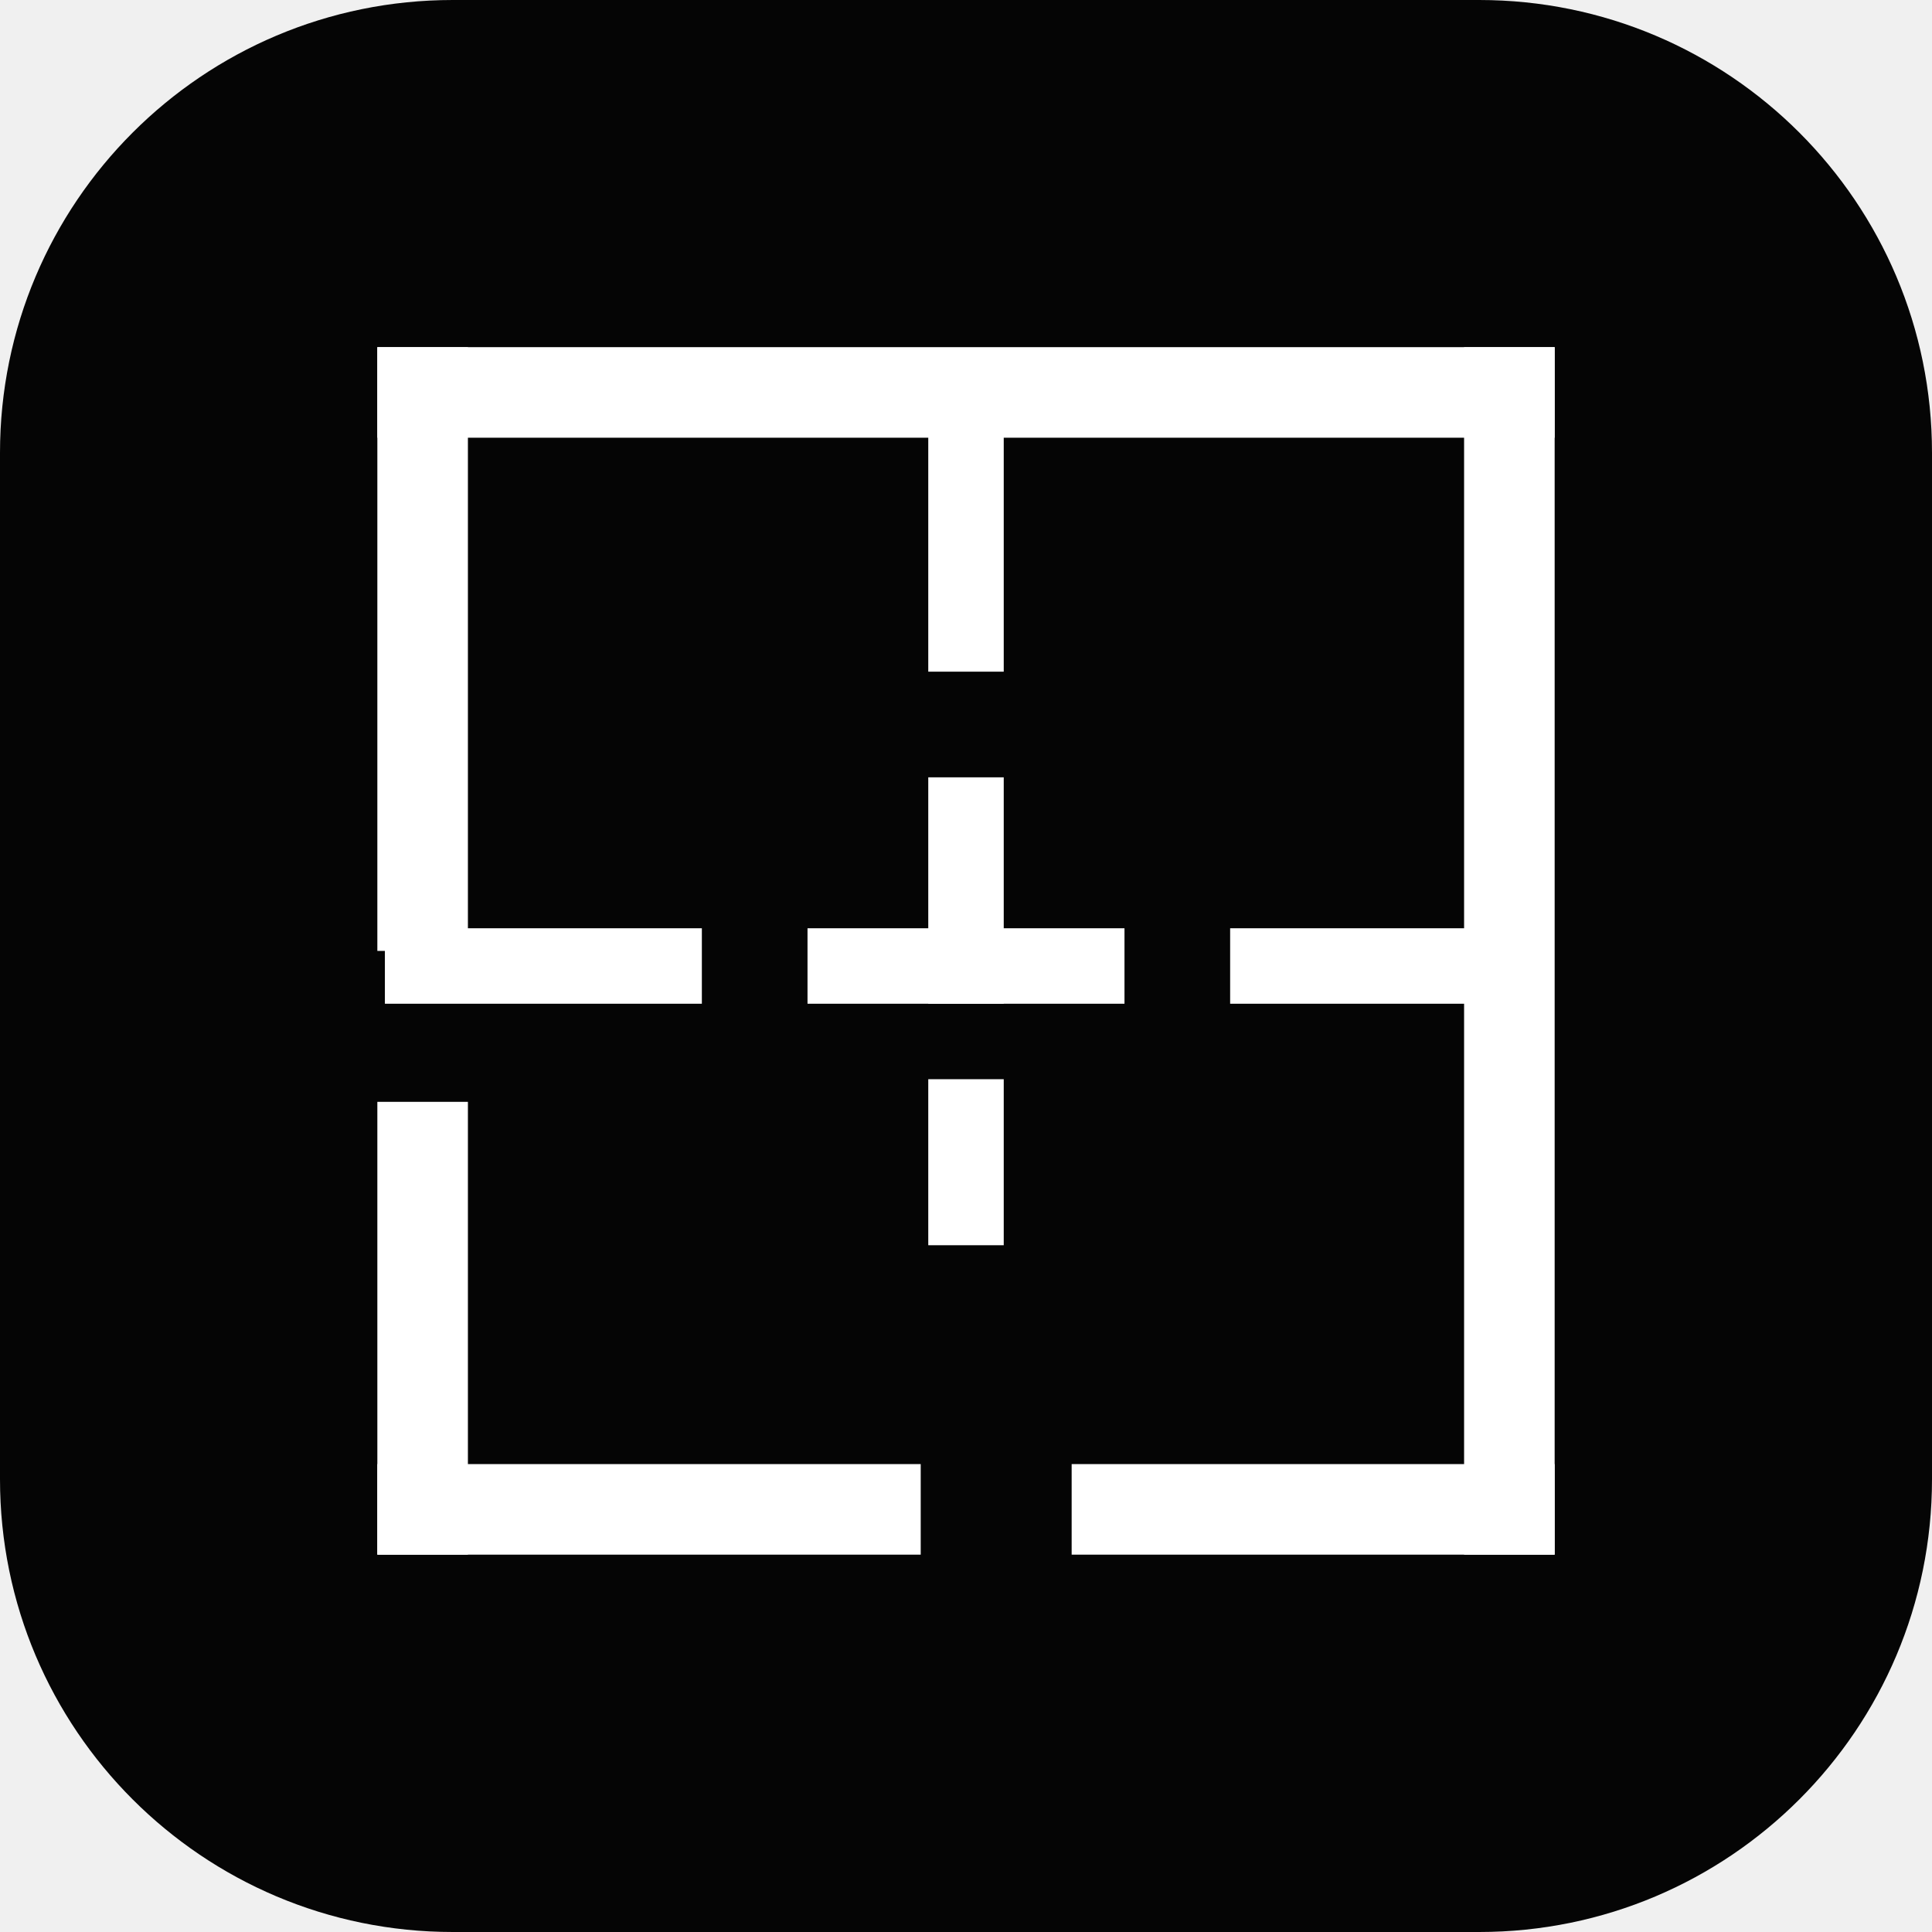
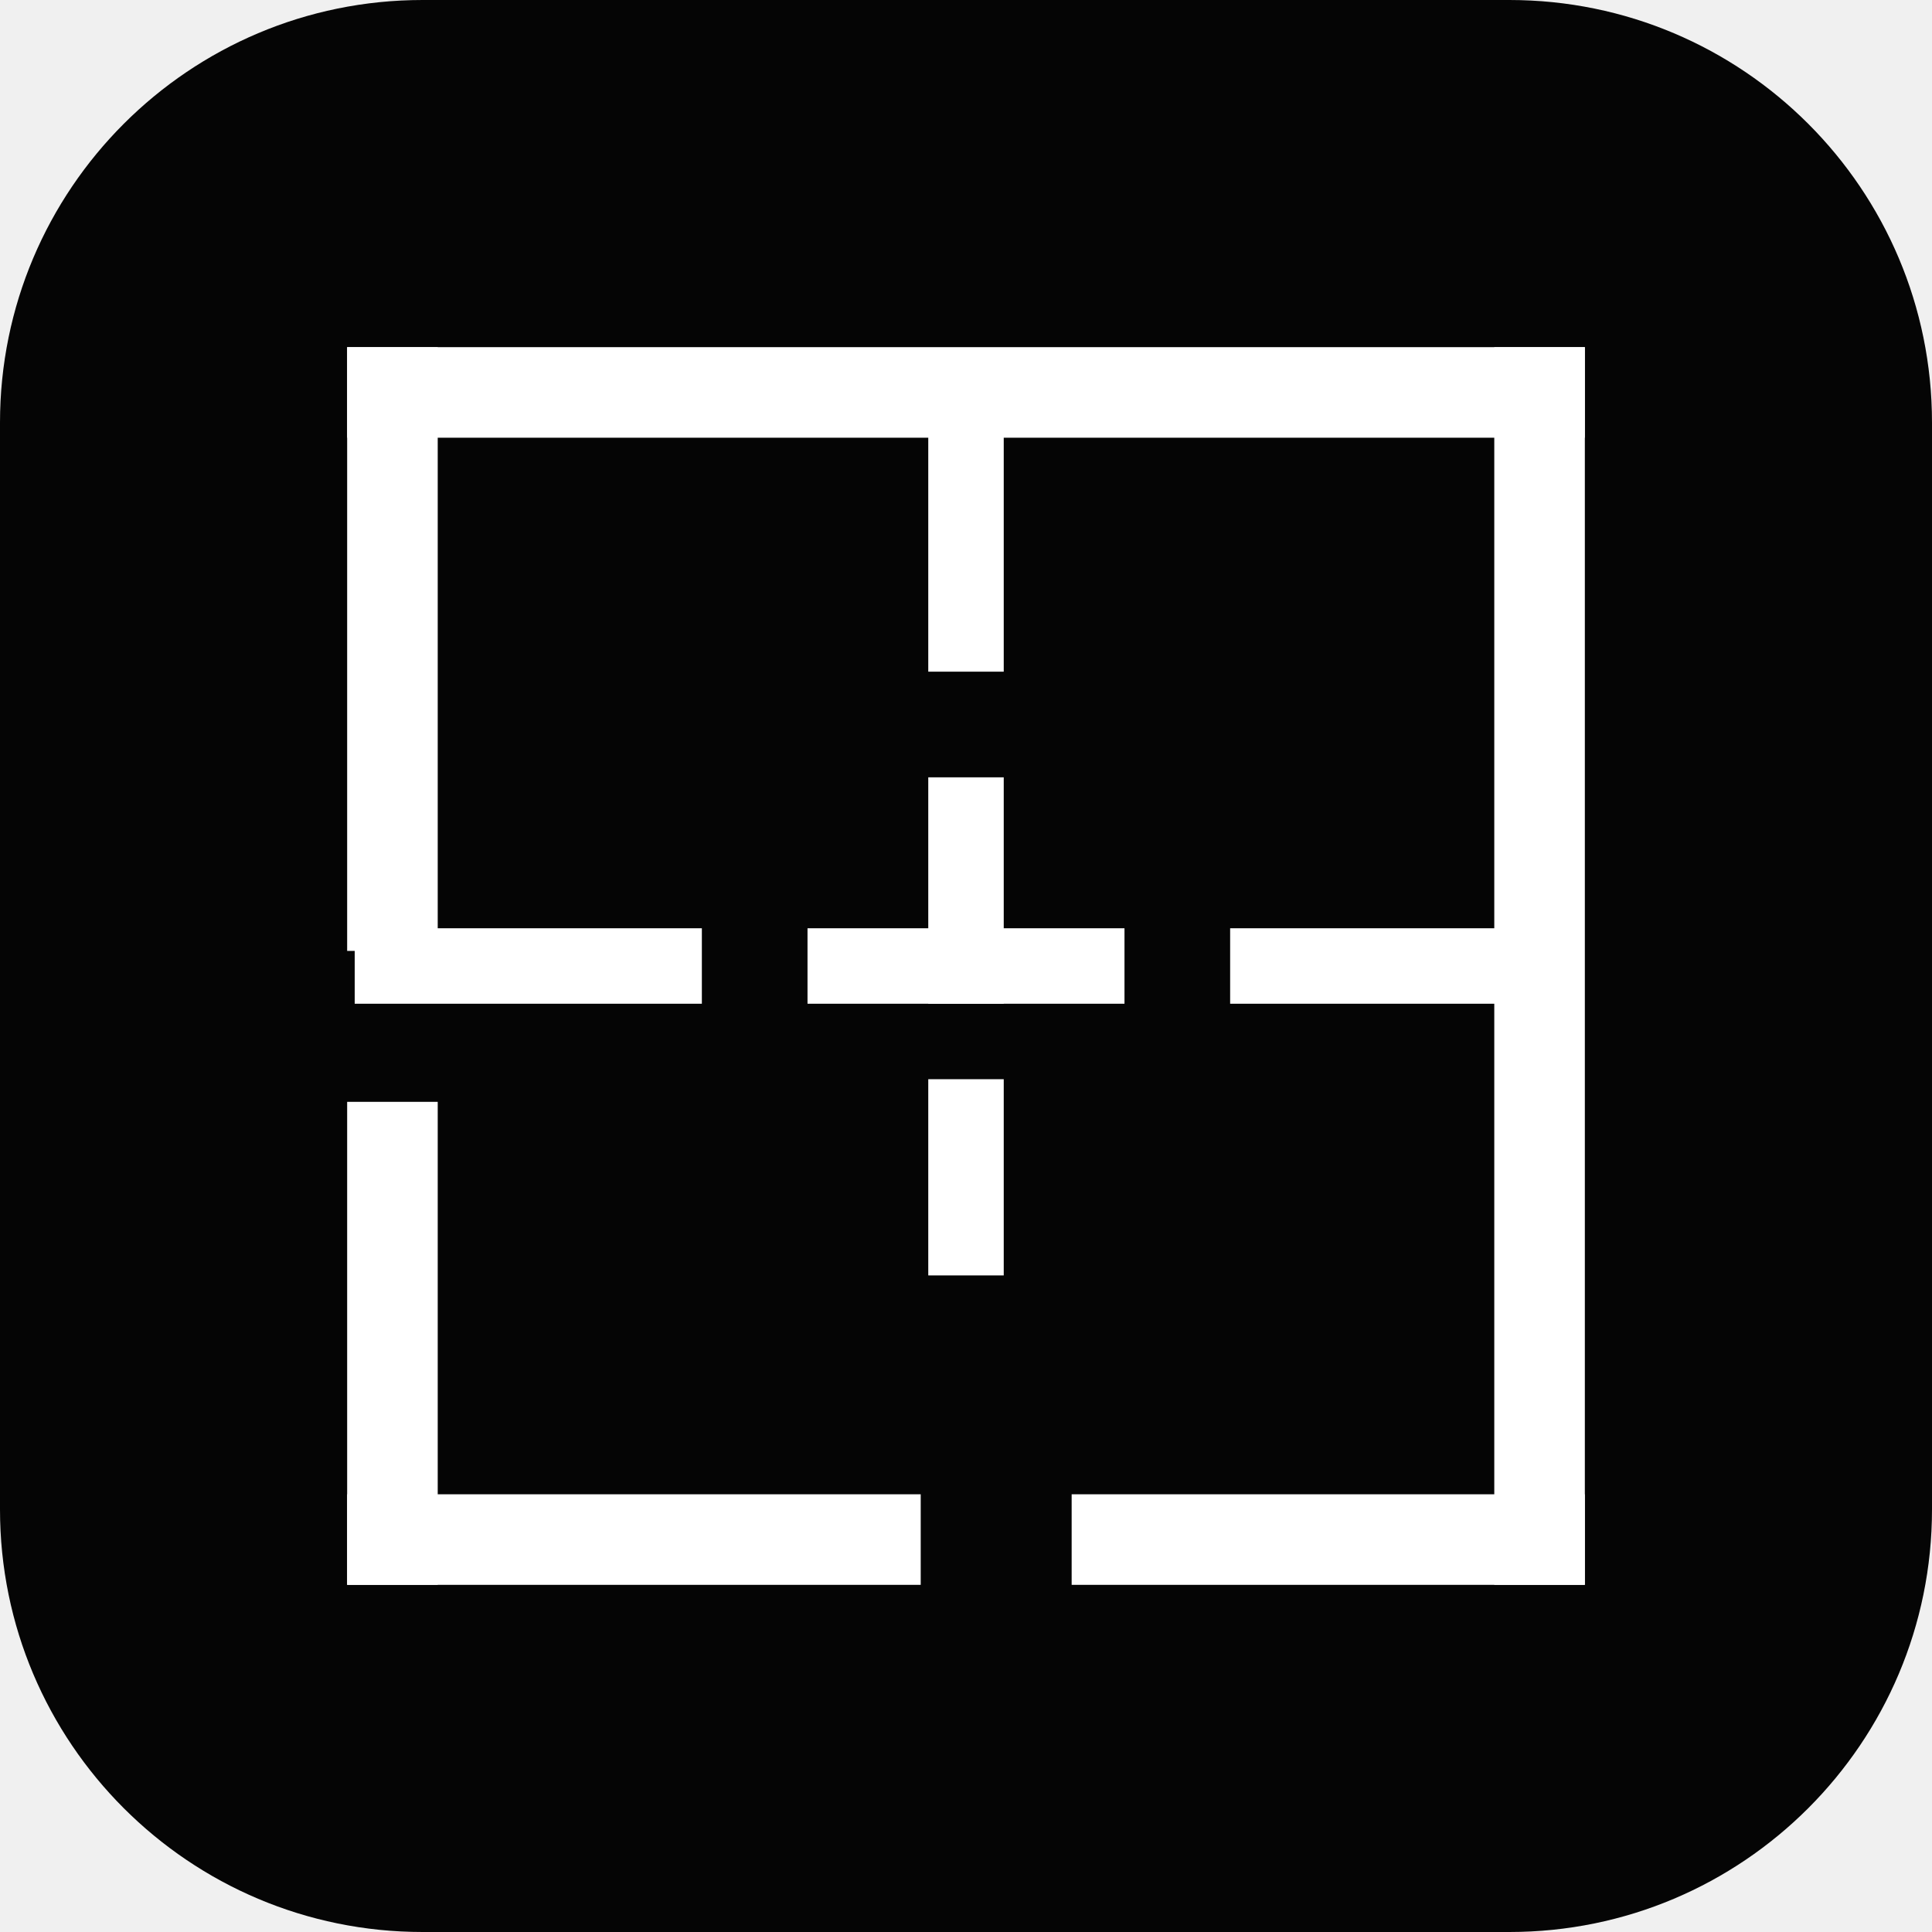
<svg xmlns="http://www.w3.org/2000/svg" width="128" height="128" viewBox="0 0 128 128" role="img" aria-label="myvibe icon">
-   <rect x="0" y="0" width="128" height="128" rx="30" fill="#050505" />
-   <g stroke="#FFFFFF" stroke-width="6" fill="none" stroke-linecap="square">
-     <line x1="28" y1="26" x2="100" y2="26" />
-     <line x1="100" y1="26" x2="100" y2="100" />
-     <line x1="28" y1="100" x2="58" y2="100" />
-     <line x1="74" y1="100" x2="100" y2="100" />
-     <line x1="28" y1="26" x2="28" y2="60" />
-     <line x1="28" y1="76" x2="28" y2="100" />
+   <rect x="0" y="0" width="128" height="128" rx="28" fill="#050505" />
+   <g stroke="#FFFFFF" stroke-width="6" fill="none" stroke-linecap="square" shape-rendering="geometricPrecision">
+     <line x1="26" y1="26" x2="102" y2="26" />
+     <line x1="102" y1="26" x2="102" y2="102" />
+     <line x1="26" y1="102" x2="58" y2="102" />
+     <line x1="74" y1="102" x2="102" y2="102" />
+     <line x1="26" y1="26" x2="26" y2="60" />
+     <line x1="26" y1="76" x2="26" y2="102" />
  </g>
-   <g stroke="#FFFFFF" stroke-width="5" fill="none" stroke-linecap="square">
+   <g stroke="#FFFFFF" stroke-width="5" fill="none" stroke-linecap="square" shape-rendering="geometricPrecision">
    <line x1="64" y1="26" x2="64" y2="42" />
    <line x1="64" y1="54" x2="64" y2="64" />
-     <line x1="64" y1="74" x2="64" y2="80" />
-     <line x1="28" y1="64" x2="44" y2="64" />
+     <line x1="64" y1="74" x2="64" y2="82" />
+     <line x1="26" y1="64" x2="44" y2="64" />
    <line x1="56" y1="64" x2="72" y2="64" />
-     <line x1="84" y1="64" x2="100" y2="64" />
+     <line x1="84" y1="64" x2="102" y2="64" />
  </g>
</svg>
